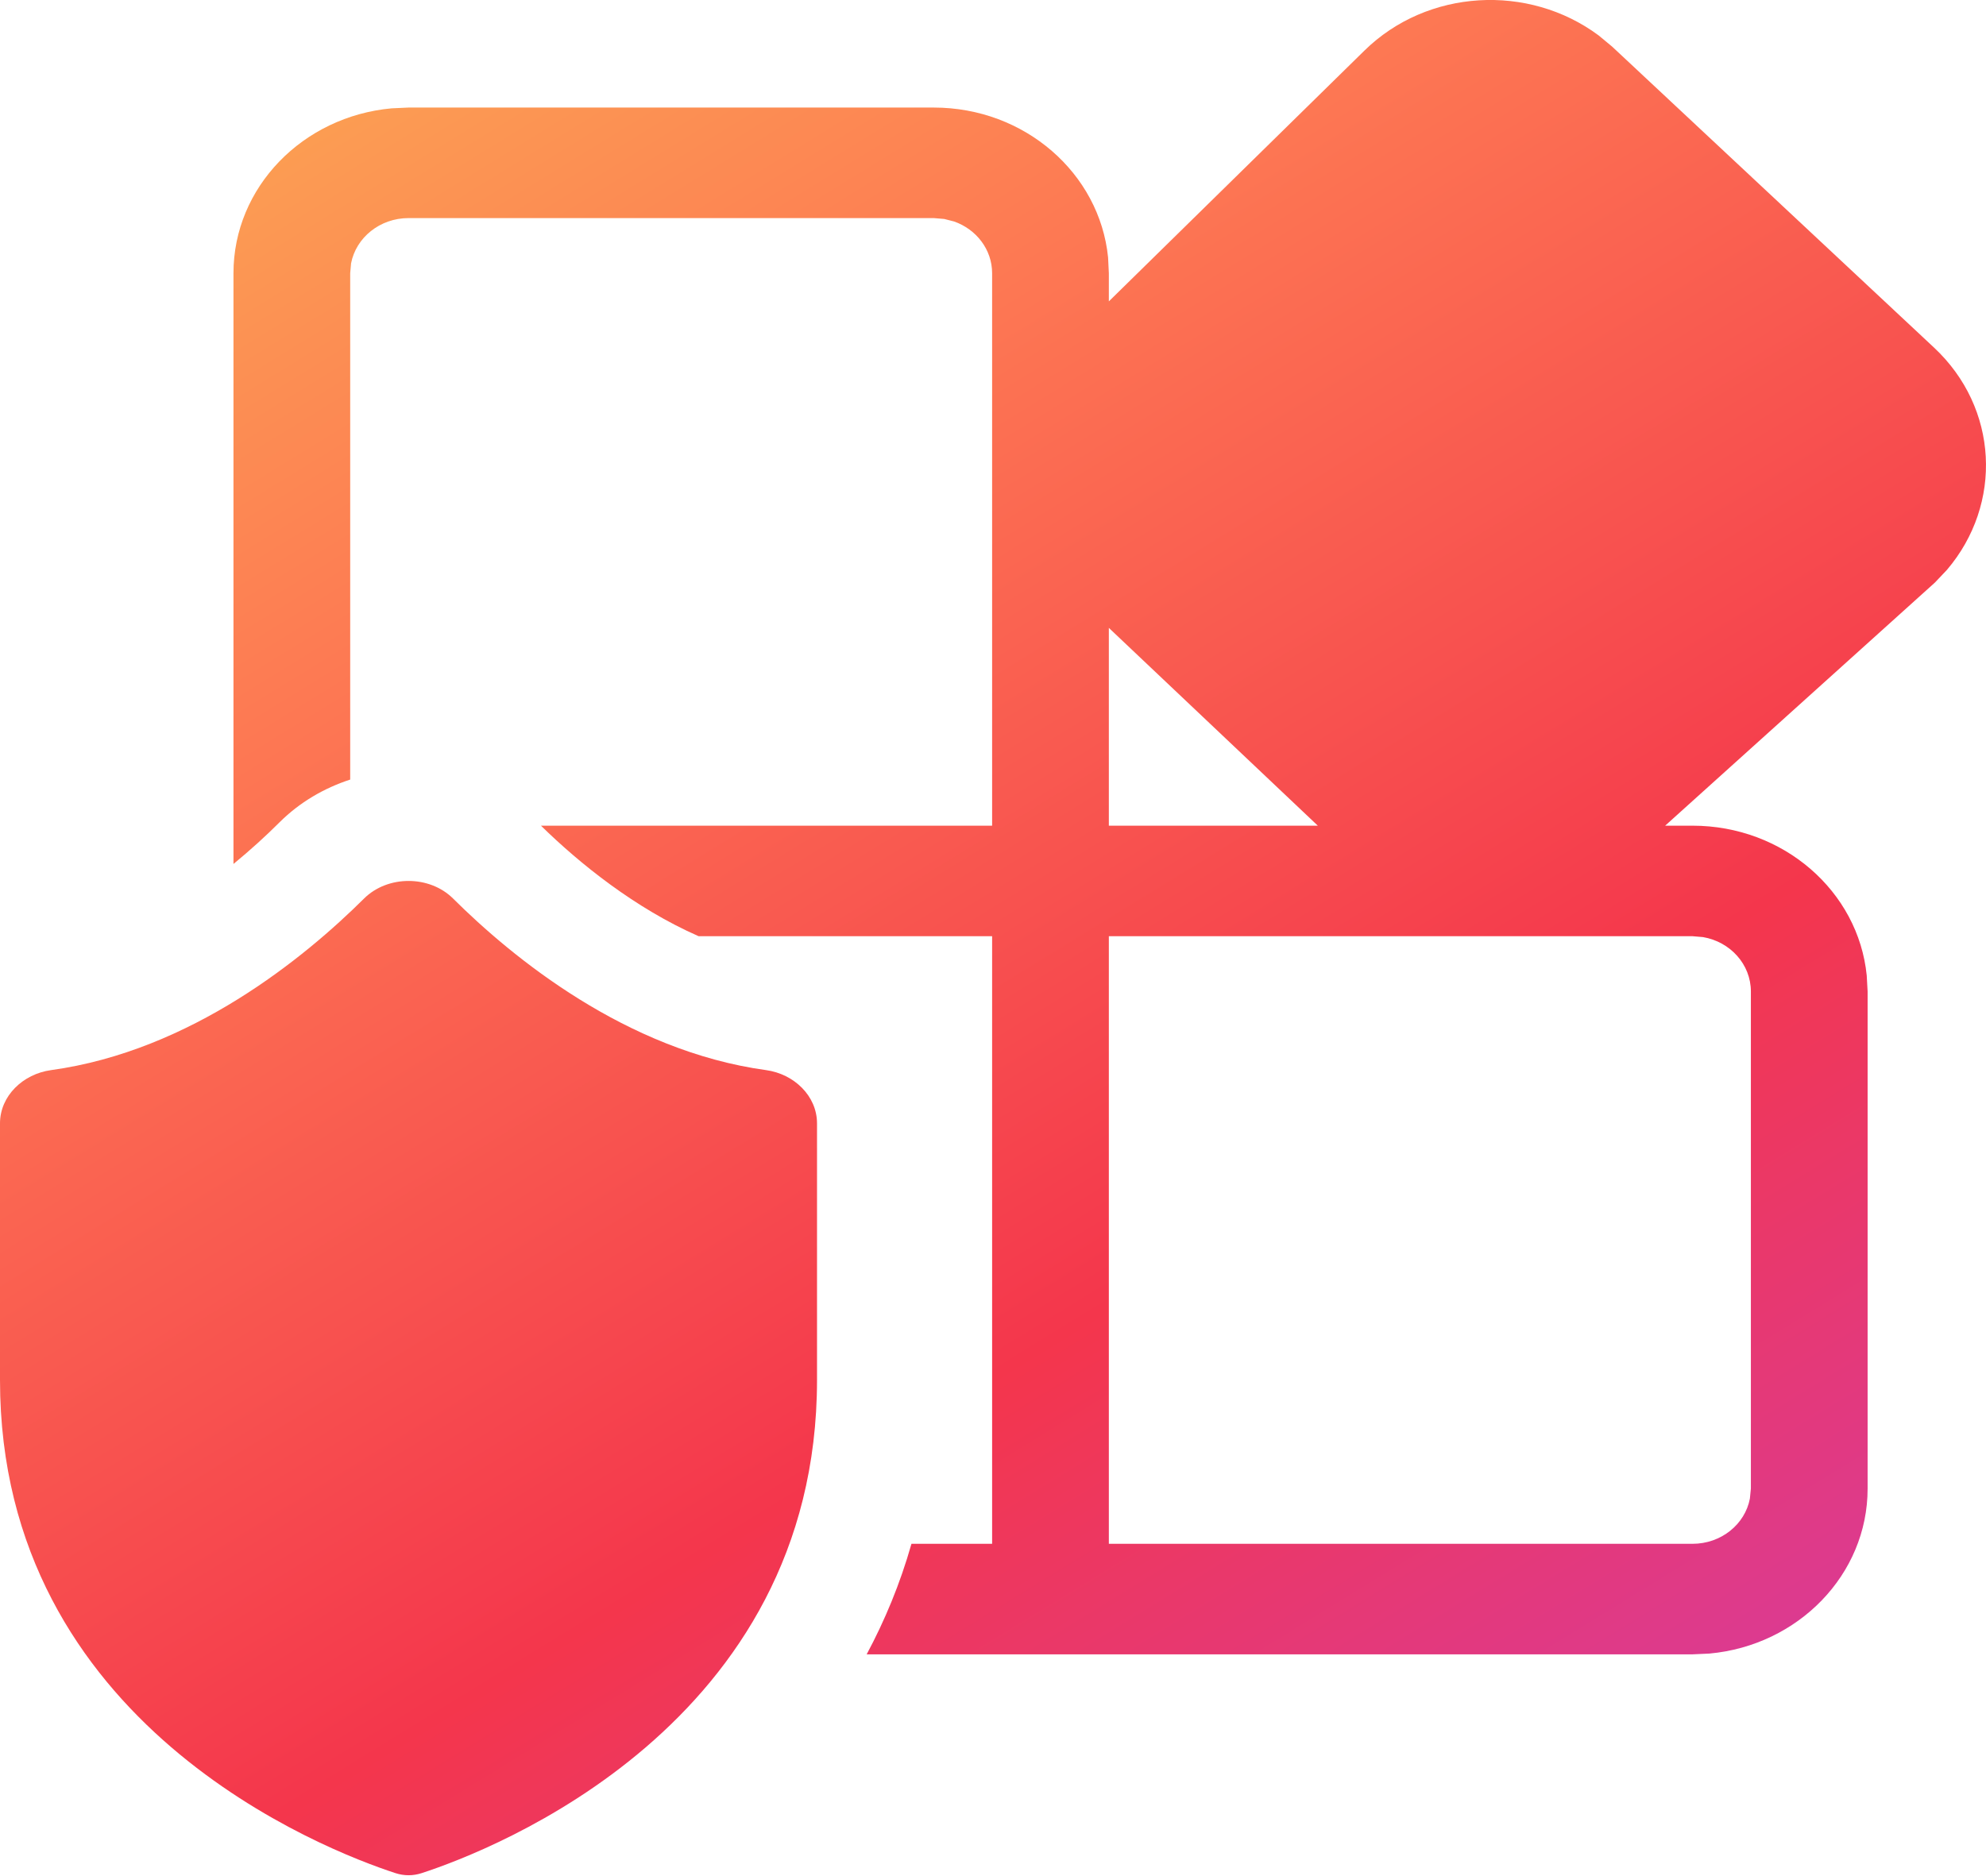
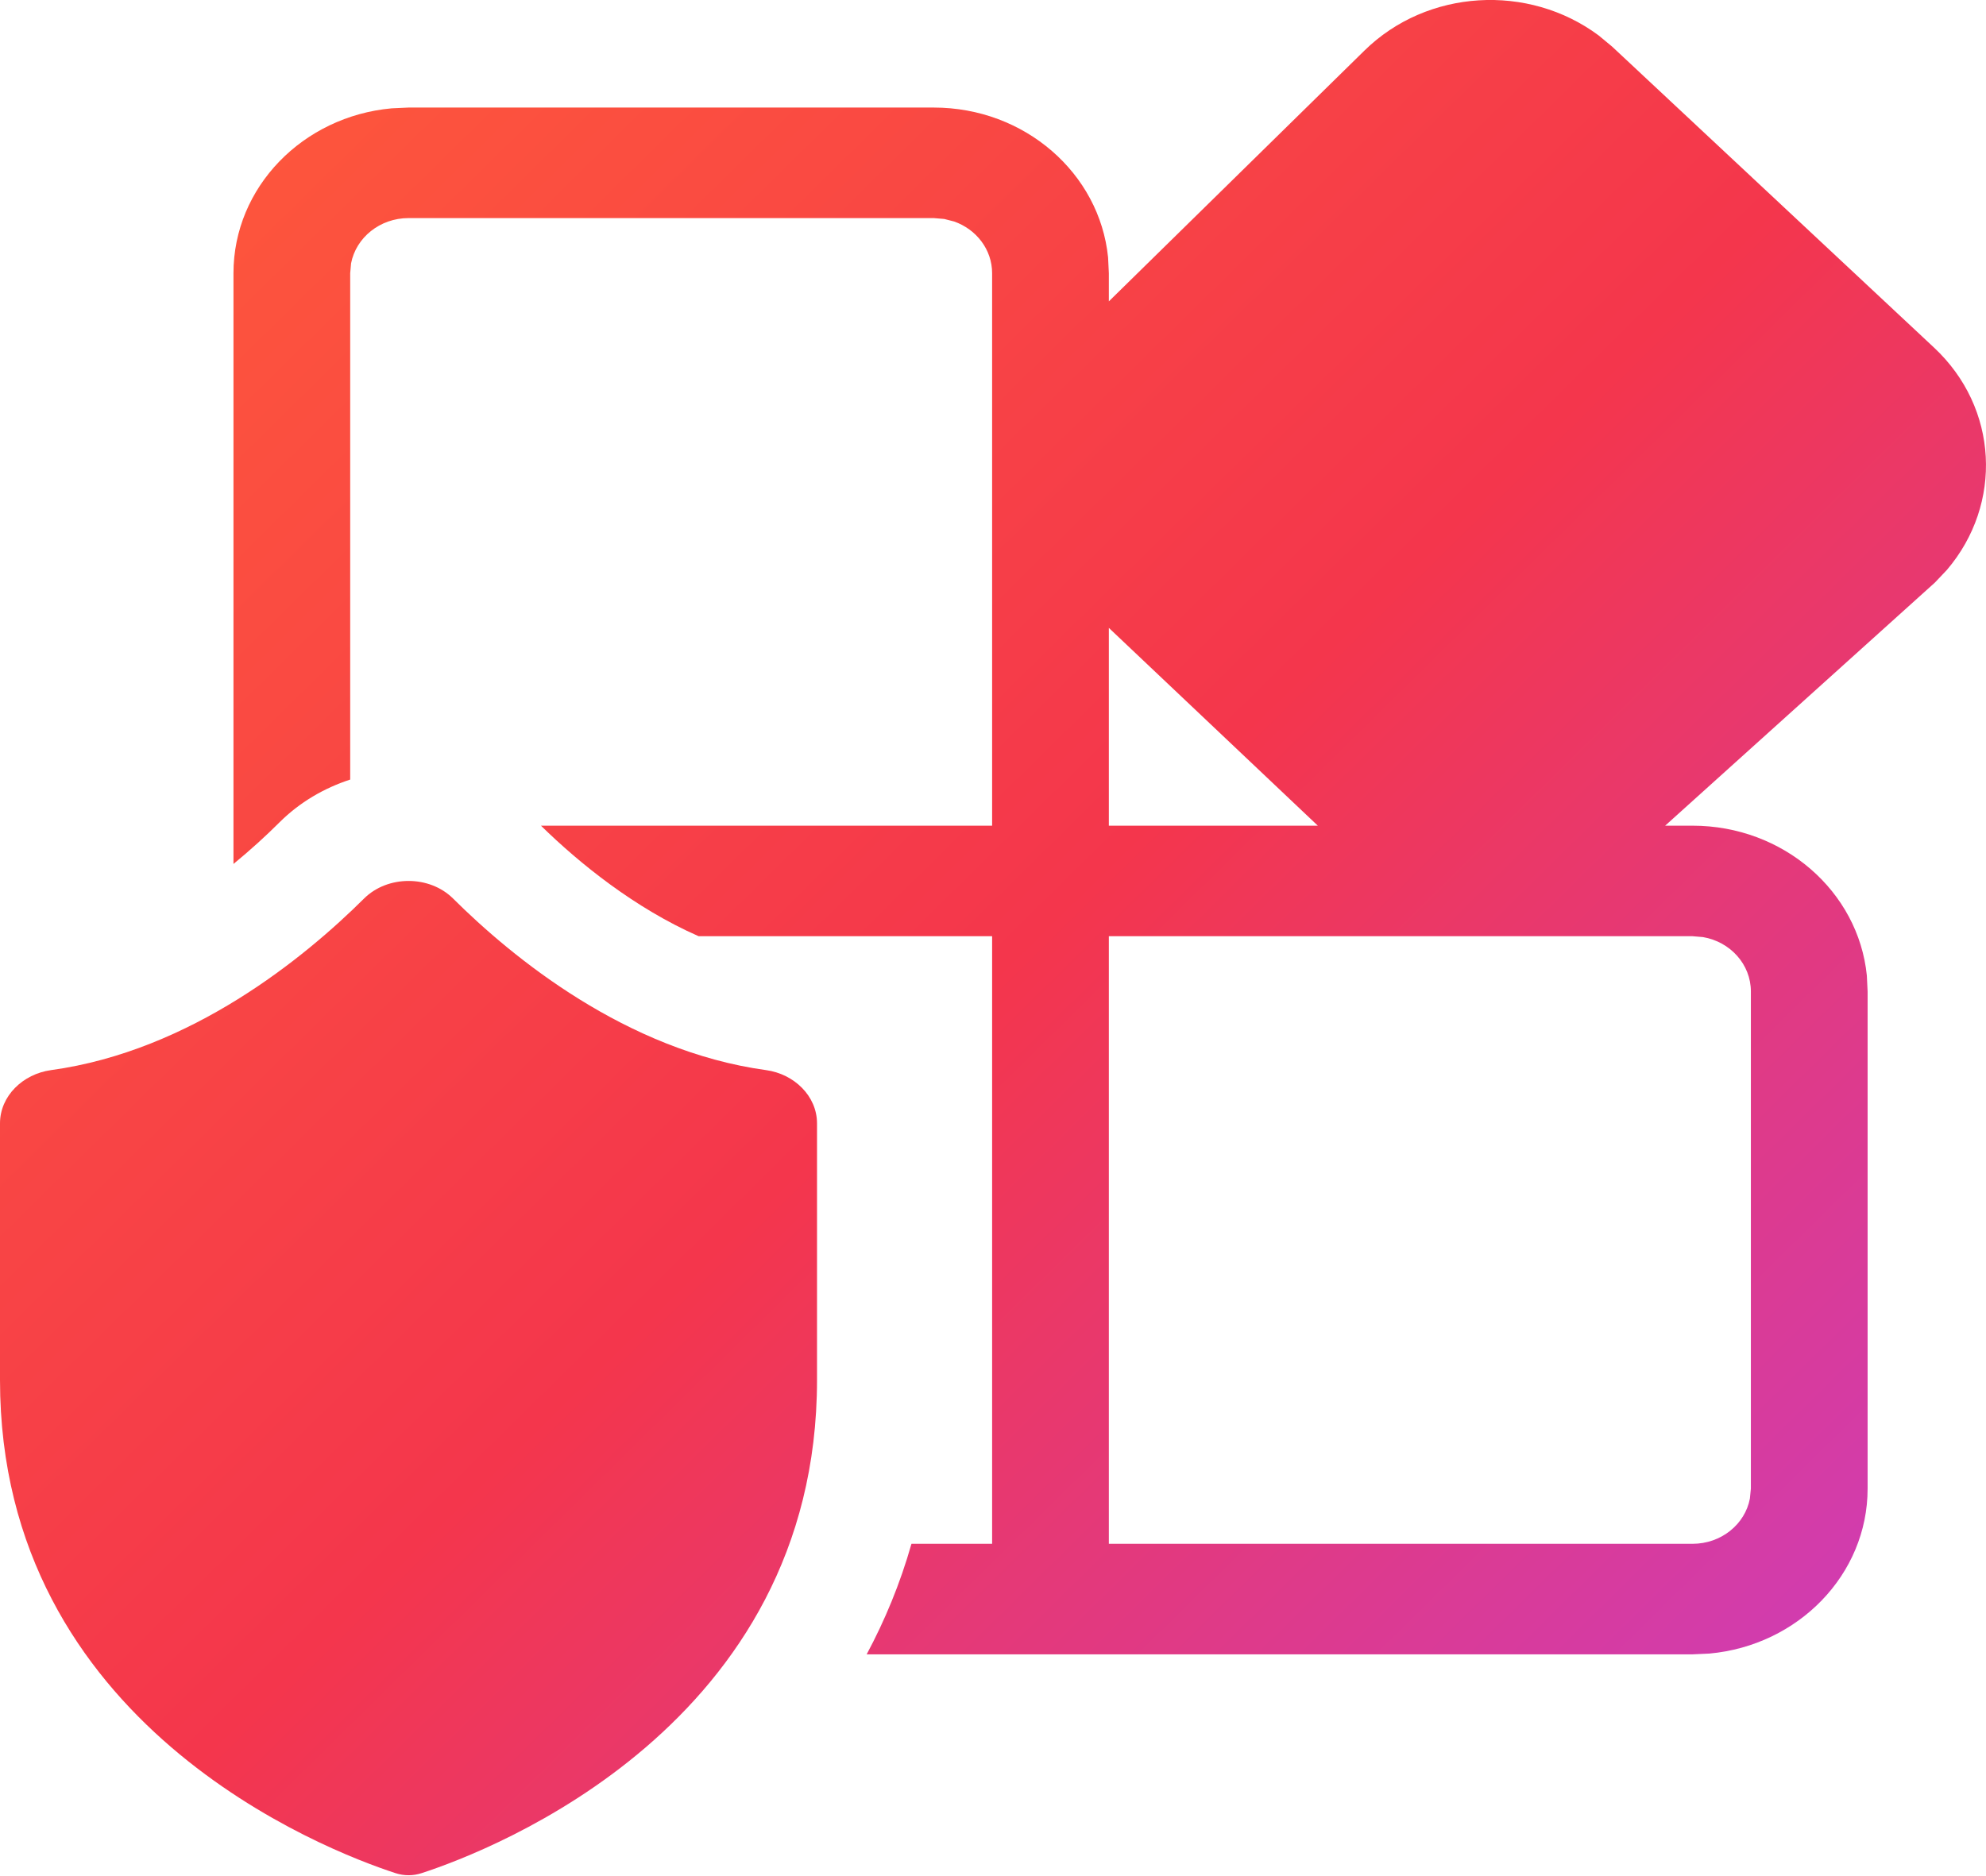
<svg xmlns="http://www.w3.org/2000/svg" width="18" height="17" viewBox="0 0 18 17" fill="none">
-   <path d="M15.34 14.997H7.855C8.019 14.691 8.158 14.358 8.261 13.995H8.992V8.487H6.332C5.756 8.234 5.253 7.828 4.903 7.485H8.992V2.477C8.992 2.262 8.849 2.079 8.648 2.008L8.558 1.985L8.463 1.977H3.703C3.443 1.977 3.227 2.154 3.182 2.387L3.174 2.477V7.067C2.938 7.144 2.717 7.272 2.534 7.454C2.413 7.575 2.272 7.704 2.116 7.832V2.477C2.116 1.697 2.745 1.055 3.55 0.982L3.703 0.975H8.463C9.288 0.975 9.966 1.571 10.043 2.333L10.05 2.477V2.732L12.366 0.459C12.936 -0.101 13.854 -0.151 14.489 0.321L14.612 0.423L17.529 3.151C18.114 3.698 18.155 4.568 17.646 5.166L17.537 5.281L15.092 7.485L15.34 7.485C16.165 7.485 16.843 8.081 16.919 8.843L16.927 8.988V13.495C16.927 14.275 16.297 14.917 15.493 14.99L15.34 14.997ZM15.34 8.487H10.05V13.995H15.34C15.6 13.995 15.816 13.818 15.86 13.585L15.869 13.495V8.988C15.869 8.742 15.682 8.537 15.435 8.495L15.34 8.487ZM10.05 5.692V7.485H11.944L10.05 5.692ZM4.106 8.145C4.643 8.679 5.675 9.527 6.944 9.701C7.197 9.736 7.405 9.935 7.405 10.184V12.51C7.405 15.637 4.46 16.772 3.823 16.98C3.744 17.006 3.662 17.006 3.583 16.98C2.946 16.772 0 15.637 0 12.51L3.43365e-09 10.184C-3.08946e-05 9.935 0.208 9.736 0.462 9.701C1.731 9.527 2.763 8.679 3.3 8.145C3.514 7.933 3.892 7.933 4.106 8.145Z" fill="url(#paint0_linear_1158_11982)" />
+   <path d="M15.34 14.997H7.855C8.019 14.691 8.158 14.358 8.261 13.995H8.992V8.487H6.332C5.756 8.234 5.253 7.828 4.903 7.485H8.992V2.477C8.992 2.262 8.849 2.079 8.648 2.008L8.558 1.985L8.463 1.977H3.703C3.443 1.977 3.227 2.154 3.182 2.387L3.174 2.477V7.067C2.938 7.144 2.717 7.272 2.534 7.454C2.413 7.575 2.272 7.704 2.116 7.832V2.477C2.116 1.697 2.745 1.055 3.55 0.982L3.703 0.975H8.463C9.288 0.975 9.966 1.571 10.043 2.333L10.05 2.477V2.732L12.366 0.459C12.936 -0.101 13.854 -0.151 14.489 0.321L14.612 0.423L17.529 3.151C18.114 3.698 18.155 4.568 17.646 5.166L17.537 5.281L15.092 7.485L15.34 7.485C16.165 7.485 16.843 8.081 16.92 8.843L16.927 8.988V13.495C16.927 14.275 16.297 14.917 15.493 14.99L15.34 14.997ZM15.34 8.487H10.05V13.995H15.34C15.6 13.995 15.816 13.818 15.86 13.585L15.869 13.495V8.988C15.869 8.742 15.682 8.537 15.435 8.495L15.34 8.487ZM10.05 5.692V7.485H11.944L10.05 5.692ZM4.106 8.145C4.643 8.679 5.675 9.527 6.944 9.701C7.197 9.736 7.405 9.935 7.405 10.184V12.51C7.405 15.637 4.46 16.772 3.823 16.98C3.744 17.006 3.662 17.006 3.583 16.98C2.946 16.772 0 15.637 0 12.51L3.43365e-09 10.184C-3.08946e-05 9.935 0.208 9.736 0.462 9.701C1.731 9.527 2.763 8.679 3.3 8.145C3.514 7.933 3.892 7.933 4.106 8.145Z" fill="url(#paint0_linear_1158_11982)" />
  <defs>
-     <linearGradient id="paint0_linear_1158_11982" x1="6.009" y1="-5.569" x2="21.745" y2="20.04" gradientUnits="userSpaceOnUse">
-       <stop offset="0" stop-color="#FBBE52" />
-       <stop offset="0.284" stop-color="#FD7853" />
-       <stop offset="0.564" stop-color="#F4364C" />
-       <stop offset="0.923" stop-color="#C73ECC" />
+     <linearGradient id="paint0_linear_1158_11982" x1="2.65255e-07" y1="0.685" x2="17.012" y2="17.972" gradientUnits="userSpaceOnUse">
+       <stop stop-color="#FF5C39" />
+       <stop offset="0.5" stop-color="#F4364C" />
+       <stop offset="1" stop-color="#C73ECC" />
    </linearGradient>
  </defs>
</svg>
